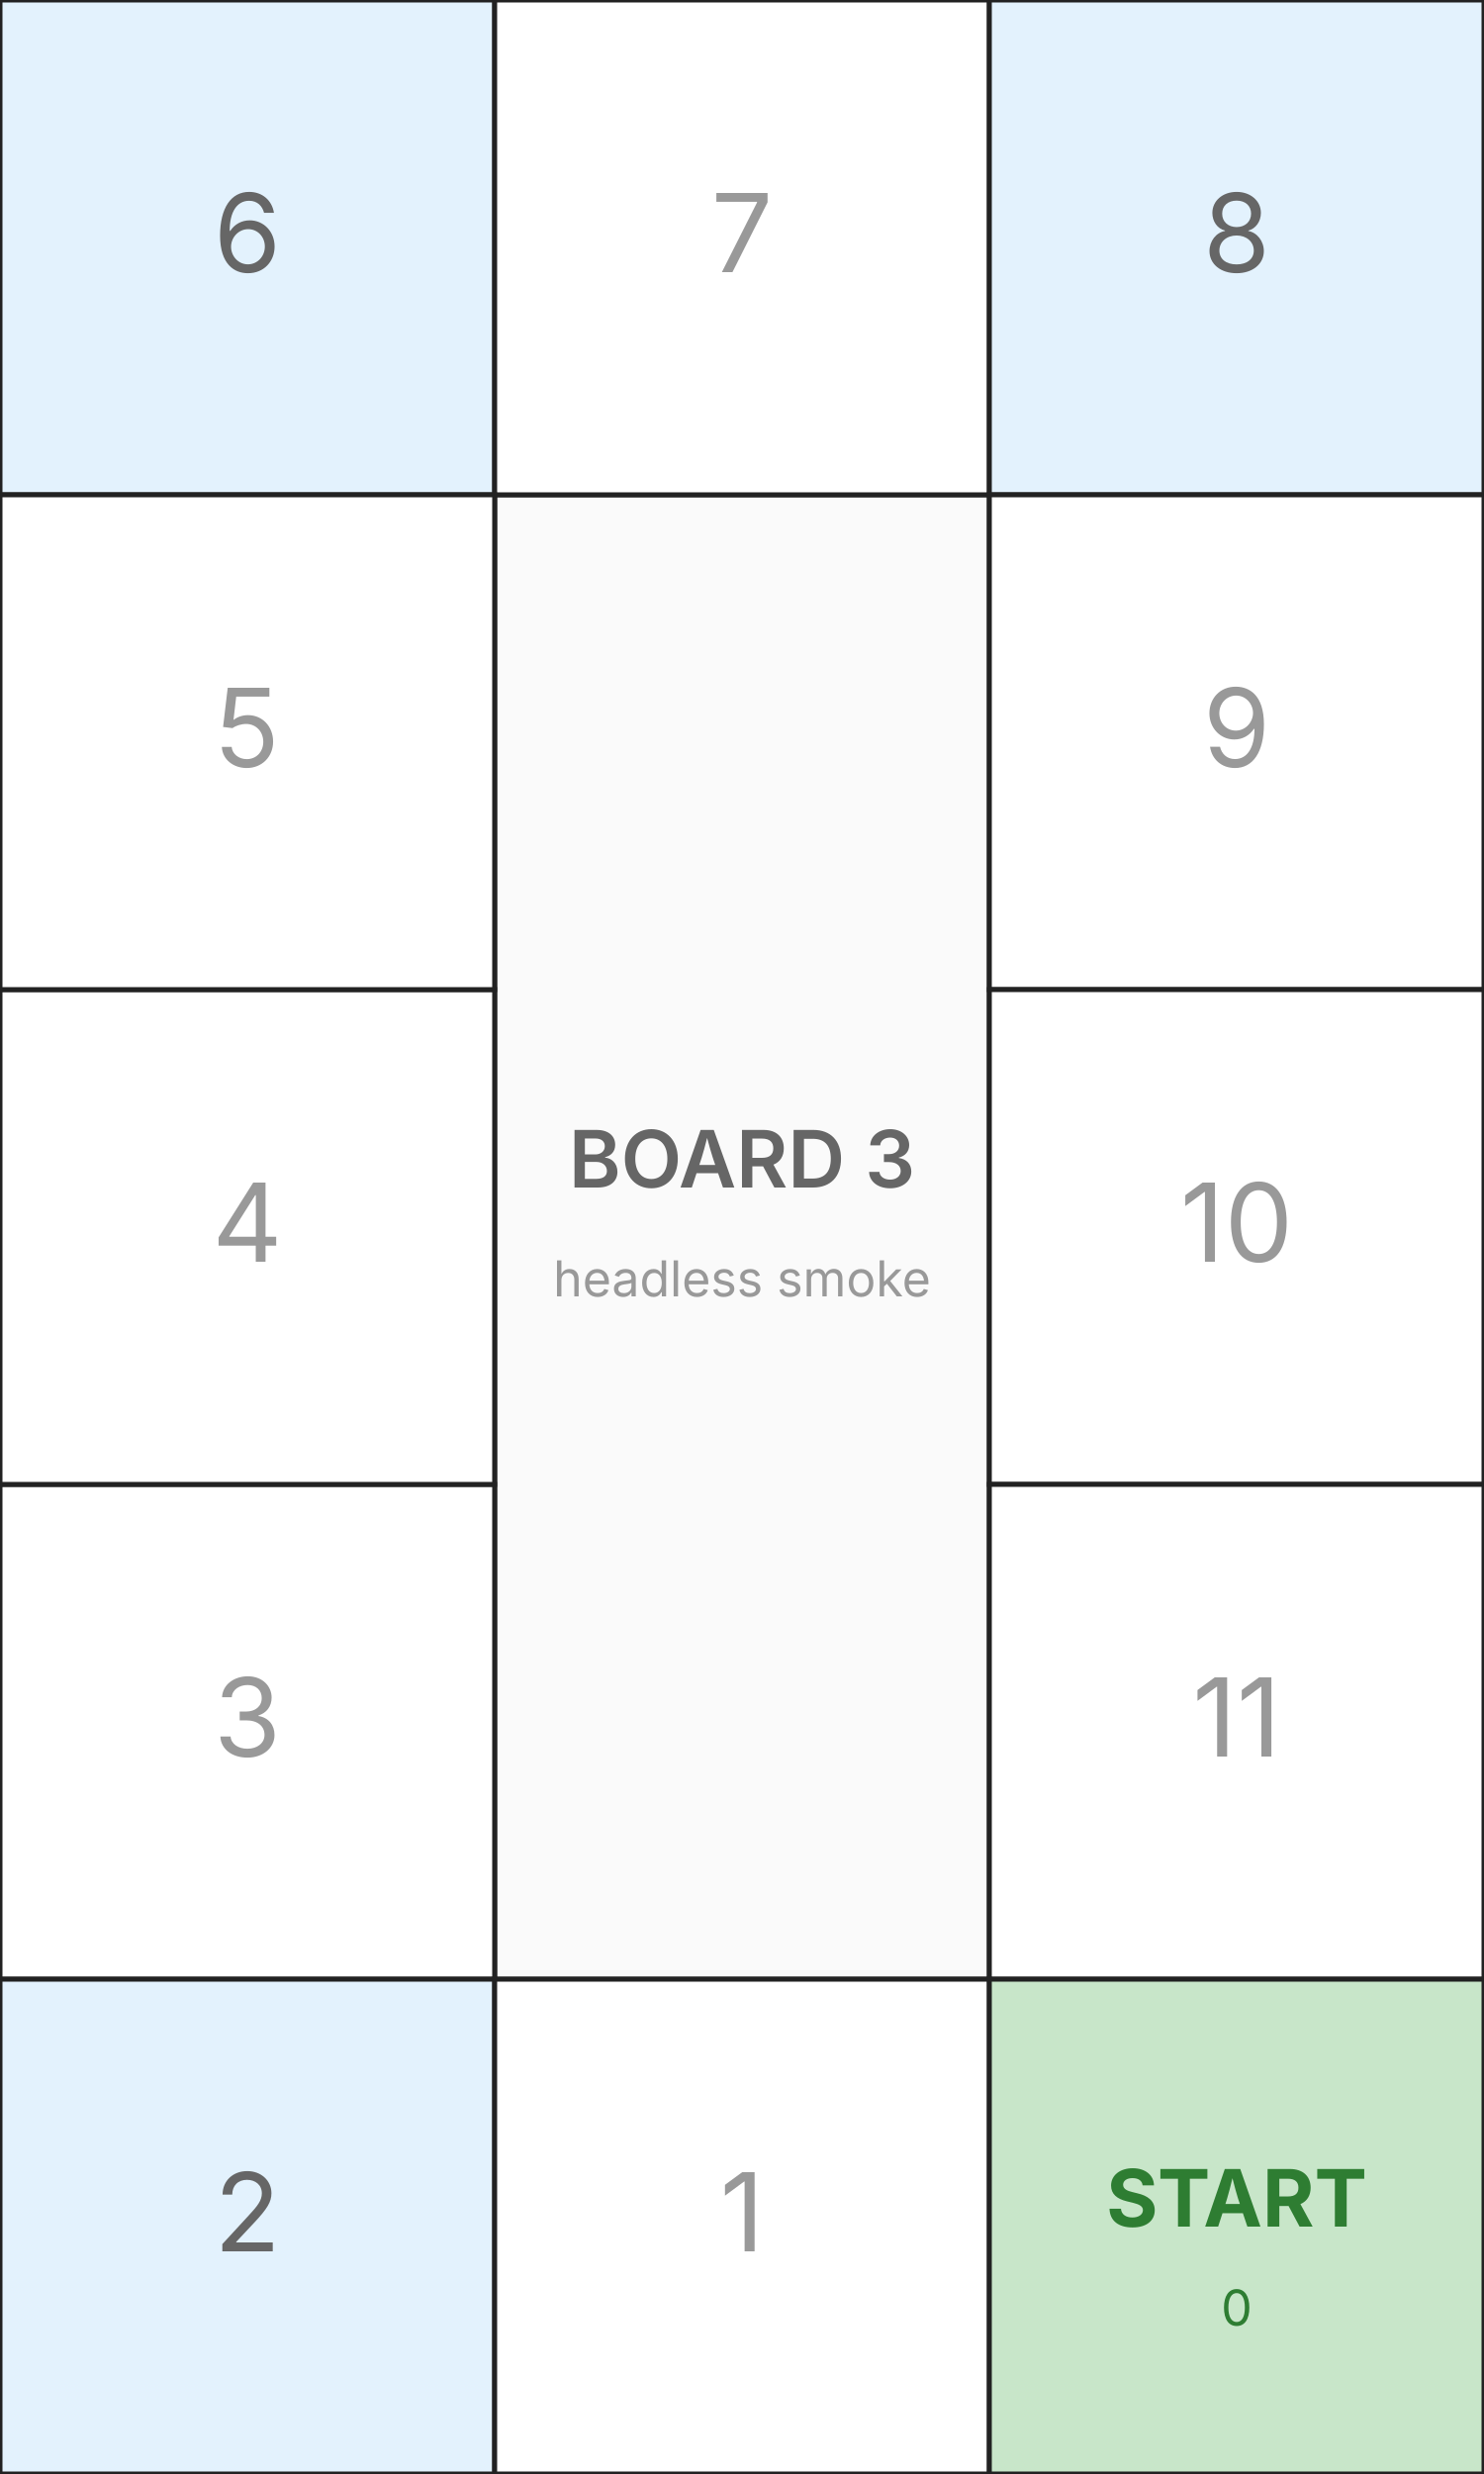
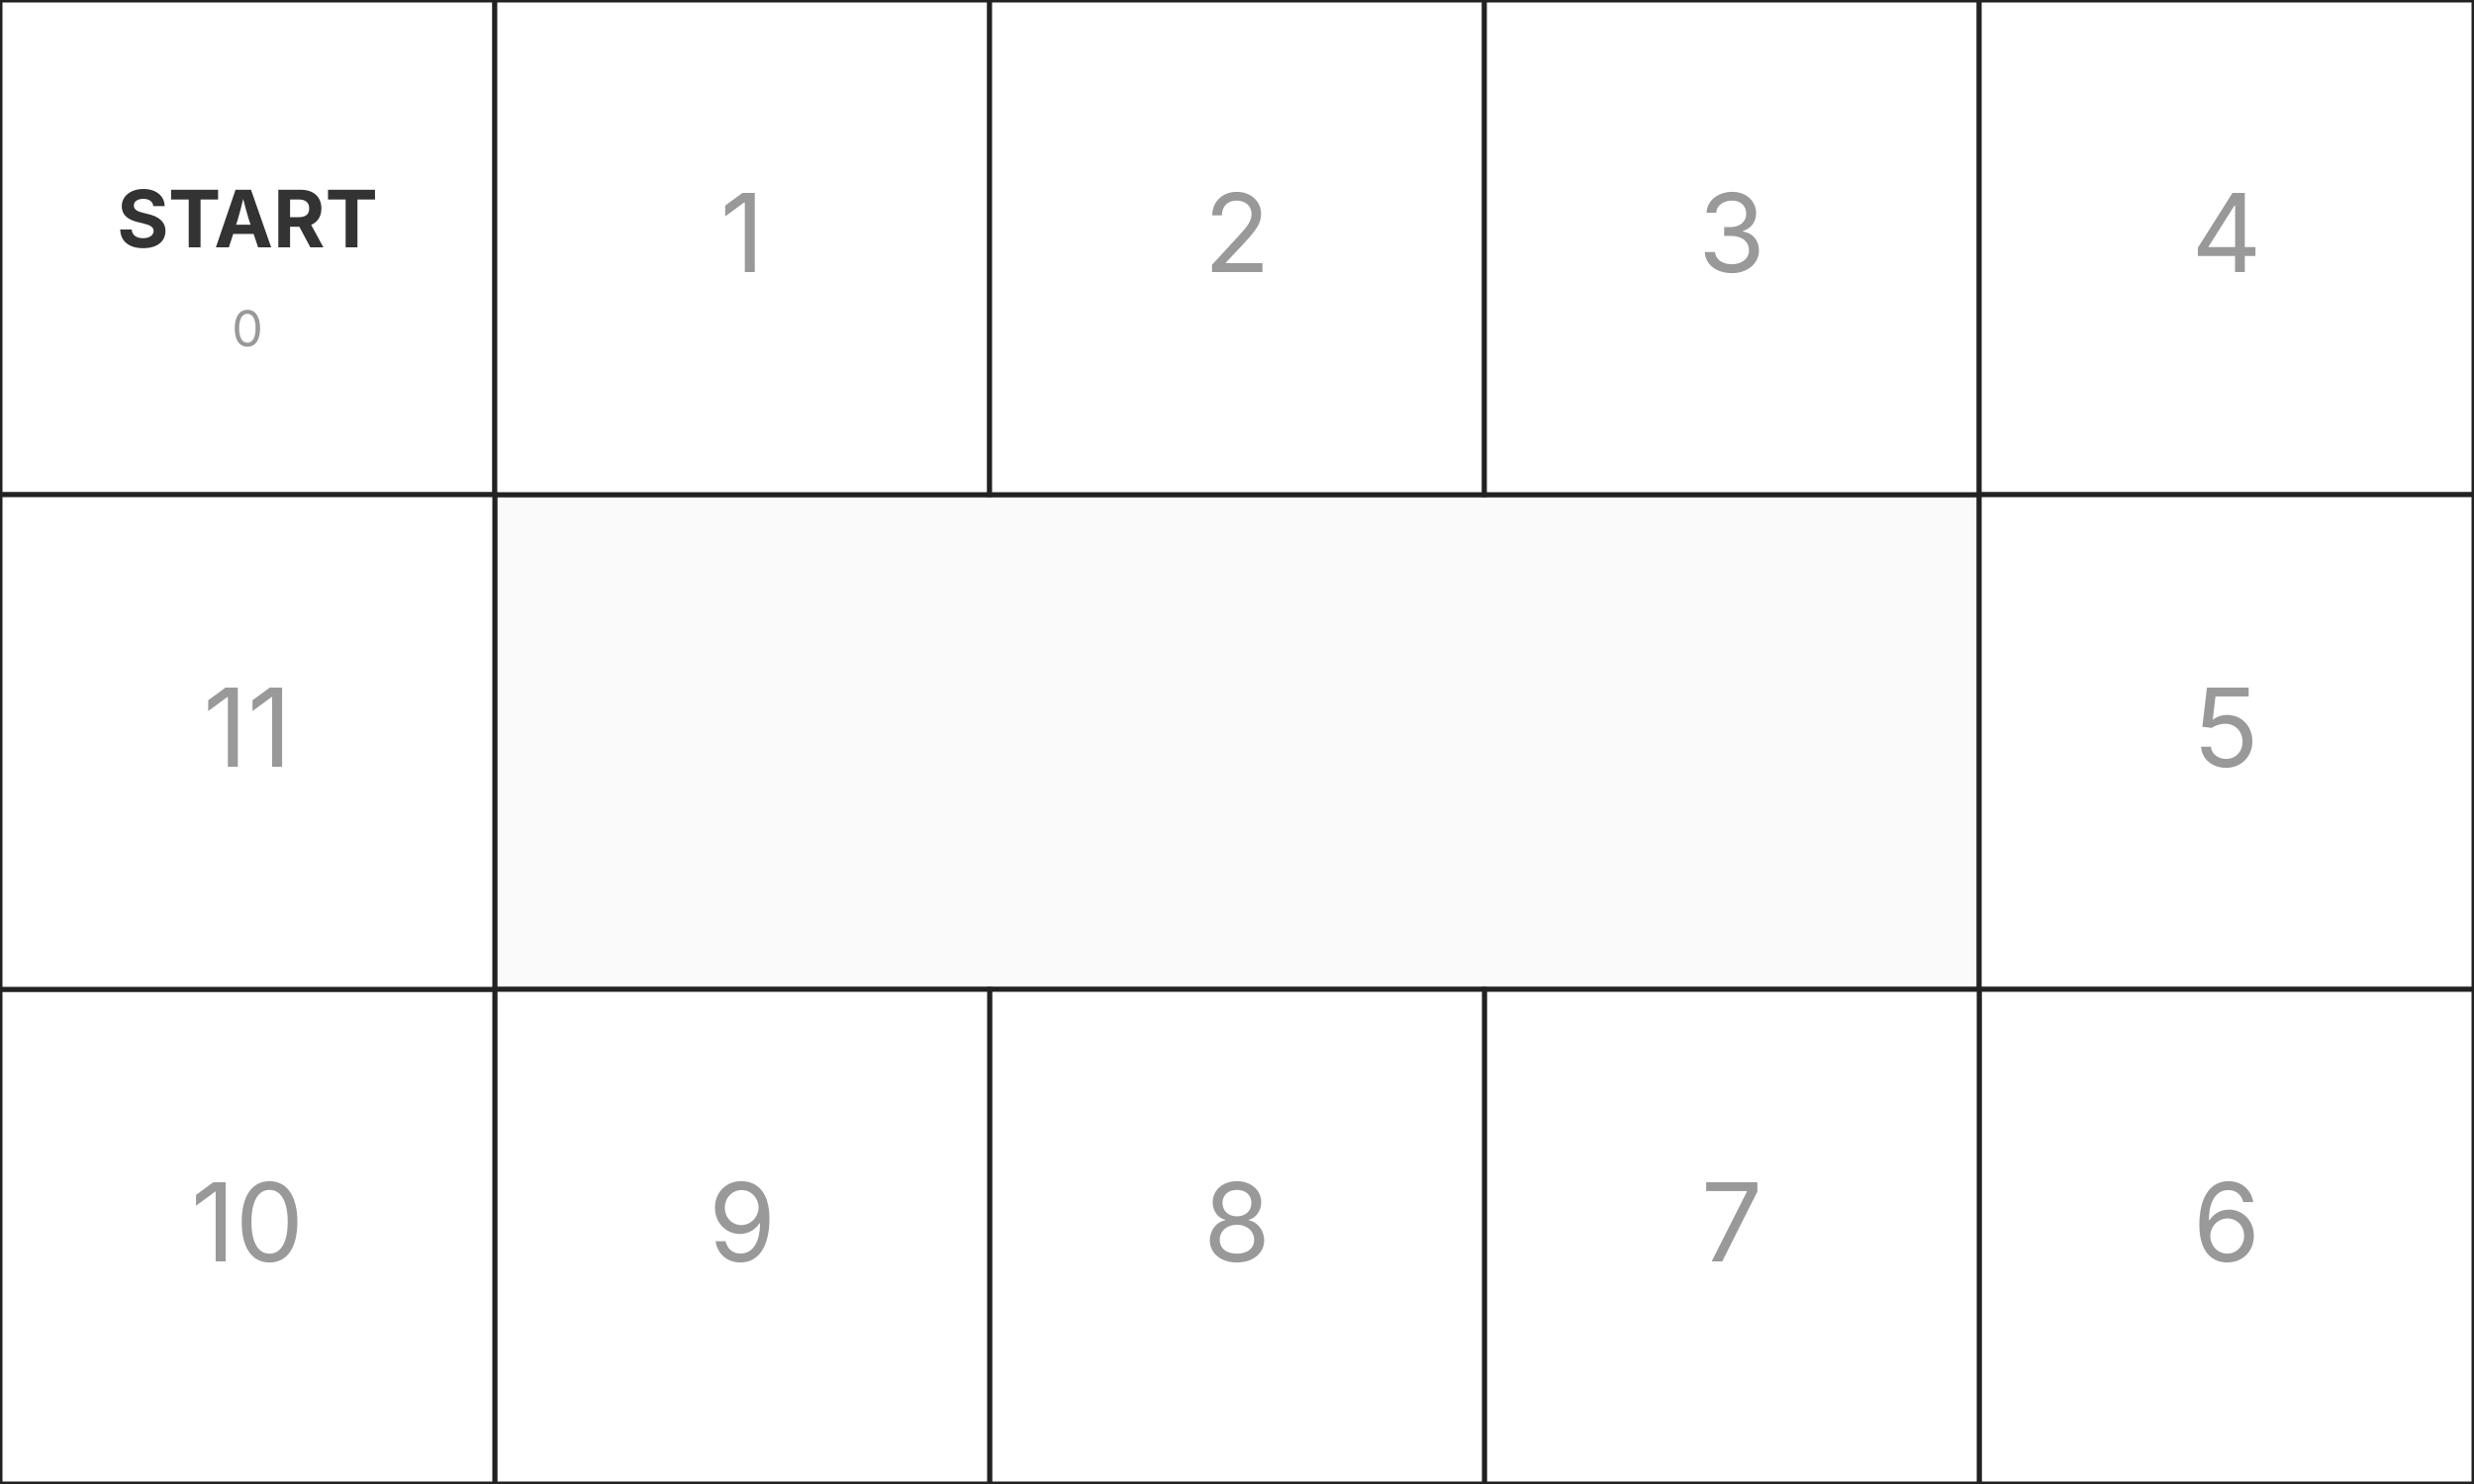
- <svg xmlns="http://www.w3.org/2000/svg" viewBox="0 0 300 500" width="300" height="500">
-   <rect x="0" y="0" width="300" height="500" fill="#F5F5F5" stroke="#222" stroke-width="2" />
-   <rect x="100" y="100" width="100" height="300" fill="#FAFAFA" stroke="#222" stroke-width="1" />
-   <text x="150" y="240" font-family="Inter,Arial,sans-serif" font-size="16" font-weight="600" text-anchor="middle" fill="#666">BOARD 3</text>
-   <text x="150" y="262" font-family="Inter,Arial,sans-serif" font-size="10" text-anchor="middle" fill="#999">headless smoke</text>
+ <svg xmlns="http://www.w3.org/2000/svg" viewBox="0 0 500 300" width="500" height="300">
+   <rect x="0" y="0" width="500" height="300" fill="#F5F5F5" stroke="#222" stroke-width="2" />
+   <rect x="100" y="100" width="300" height="100" fill="#FAFAFA" stroke="#222" stroke-width="1" />
  <g>
-     <rect x="0" y="0" width="100" height="100" fill="#E3F2FD" stroke="#222" />
-     <text x="50" y="55" font-family="Inter,Arial,sans-serif" font-size="22" text-anchor="middle" fill="#666">6</text>
+     <rect x="0" y="0" width="100" height="100" fill="#FFF" stroke="#222" />
+     <text x="50" y="50" font-family="Inter,Arial,sans-serif" font-size="16" font-weight="700" text-anchor="middle" fill="#333">START</text>
+     <text x="50" y="70" font-family="Inter,Arial,sans-serif" font-size="10" text-anchor="middle" fill="#999">0</text>
  </g>
  <g>
    <rect x="100" y="0" width="100" height="100" fill="#FFF" stroke="#222" />
-     <text x="150" y="55" font-family="Inter,Arial,sans-serif" font-size="22" text-anchor="middle" fill="#999">7</text>
+     <text x="150" y="55" font-family="Inter,Arial,sans-serif" font-size="22" text-anchor="middle" fill="#999">1</text>
  </g>
  <g>
-     <rect x="200" y="0" width="100" height="100" fill="#E3F2FD" stroke="#222" />
-     <text x="250" y="55" font-family="Inter,Arial,sans-serif" font-size="22" text-anchor="middle" fill="#666">8</text>
+     <rect x="200" y="0" width="100" height="100" fill="#FFF" stroke="#222" />
+     <text x="250" y="55" font-family="Inter,Arial,sans-serif" font-size="22" text-anchor="middle" fill="#999">2</text>
  </g>
  <g>
-     <rect x="0" y="300" width="100" height="100" fill="#FFF" stroke="#222" />
-     <text x="50" y="355" font-family="Inter,Arial,sans-serif" font-size="22" text-anchor="middle" fill="#999">3</text>
+     <rect x="300" y="0" width="100" height="100" fill="#FFF" stroke="#222" />
+     <text x="350" y="55" font-family="Inter,Arial,sans-serif" font-size="22" text-anchor="middle" fill="#999">3</text>
+   </g>
+   <g>
+     <rect x="400" y="0" width="100" height="100" fill="#FFF" stroke="#222" />
+     <text x="450" y="55" font-family="Inter,Arial,sans-serif" font-size="22" text-anchor="middle" fill="#999">4</text>
+   </g>
+   <g>
+     <rect x="400" y="100" width="100" height="100" fill="#FFF" stroke="#222" />
+     <text x="450" y="155" font-family="Inter,Arial,sans-serif" font-size="22" text-anchor="middle" fill="#999">5</text>
+   </g>
+   <g>
+     <rect x="400" y="200" width="100" height="100" fill="#FFF" stroke="#222" />
+     <text x="450" y="255" font-family="Inter,Arial,sans-serif" font-size="22" text-anchor="middle" fill="#999">6</text>
+   </g>
+   <g>
+     <rect x="300" y="200" width="100" height="100" fill="#FFF" stroke="#222" />
+     <text x="350" y="255" font-family="Inter,Arial,sans-serif" font-size="22" text-anchor="middle" fill="#999">7</text>
+   </g>
+   <g>
+     <rect x="200" y="200" width="100" height="100" fill="#FFF" stroke="#222" />
+     <text x="250" y="255" font-family="Inter,Arial,sans-serif" font-size="22" text-anchor="middle" fill="#999">8</text>
+   </g>
+   <g>
+     <rect x="100" y="200" width="100" height="100" fill="#FFF" stroke="#222" />
+     <text x="150" y="255" font-family="Inter,Arial,sans-serif" font-size="22" text-anchor="middle" fill="#999">9</text>
  </g>
  <g>
    <rect x="0" y="200" width="100" height="100" fill="#FFF" stroke="#222" />
-     <text x="50" y="255" font-family="Inter,Arial,sans-serif" font-size="22" text-anchor="middle" fill="#999">4</text>
+     <text x="50" y="255" font-family="Inter,Arial,sans-serif" font-size="22" text-anchor="middle" fill="#999">10</text>
  </g>
  <g>
    <rect x="0" y="100" width="100" height="100" fill="#FFF" stroke="#222" />
-     <text x="50" y="155" font-family="Inter,Arial,sans-serif" font-size="22" text-anchor="middle" fill="#999">5</text>
-   </g>
-   <g>
-     <rect x="200" y="100" width="100" height="100" fill="#FFF" stroke="#222" />
-     <text x="250" y="155" font-family="Inter,Arial,sans-serif" font-size="22" text-anchor="middle" fill="#999">9</text>
-   </g>
-   <g>
-     <rect x="200" y="200" width="100" height="100" fill="#FFF" stroke="#222" />
-     <text x="250" y="255" font-family="Inter,Arial,sans-serif" font-size="22" text-anchor="middle" fill="#999">10</text>
-   </g>
-   <g>
-     <rect x="200" y="300" width="100" height="100" fill="#FFF" stroke="#222" />
-     <text x="250" y="355" font-family="Inter,Arial,sans-serif" font-size="22" text-anchor="middle" fill="#999">11</text>
-   </g>
-   <g>
-     <rect x="0" y="400" width="100" height="100" fill="#E3F2FD" stroke="#222" />
-     <text x="50" y="455" font-family="Inter,Arial,sans-serif" font-size="22" text-anchor="middle" fill="#666">2</text>
-   </g>
-   <g>
-     <rect x="100" y="400" width="100" height="100" fill="#FFF" stroke="#222" />
-     <text x="150" y="455" font-family="Inter,Arial,sans-serif" font-size="22" text-anchor="middle" fill="#999">1</text>
-   </g>
-   <g>
-     <rect x="200" y="400" width="100" height="100" fill="#C8E6C9" stroke="#222" />
-     <text x="250" y="450" font-family="Inter,Arial,sans-serif" font-size="16" font-weight="700" text-anchor="middle" fill="#2E7D32">START</text>
-     <text x="250" y="470" font-family="Inter,Arial,sans-serif" font-size="10" text-anchor="middle" fill="#2E7D32">0</text>
+     <text x="50" y="155" font-family="Inter,Arial,sans-serif" font-size="22" text-anchor="middle" fill="#999">11</text>
  </g>
</svg>
